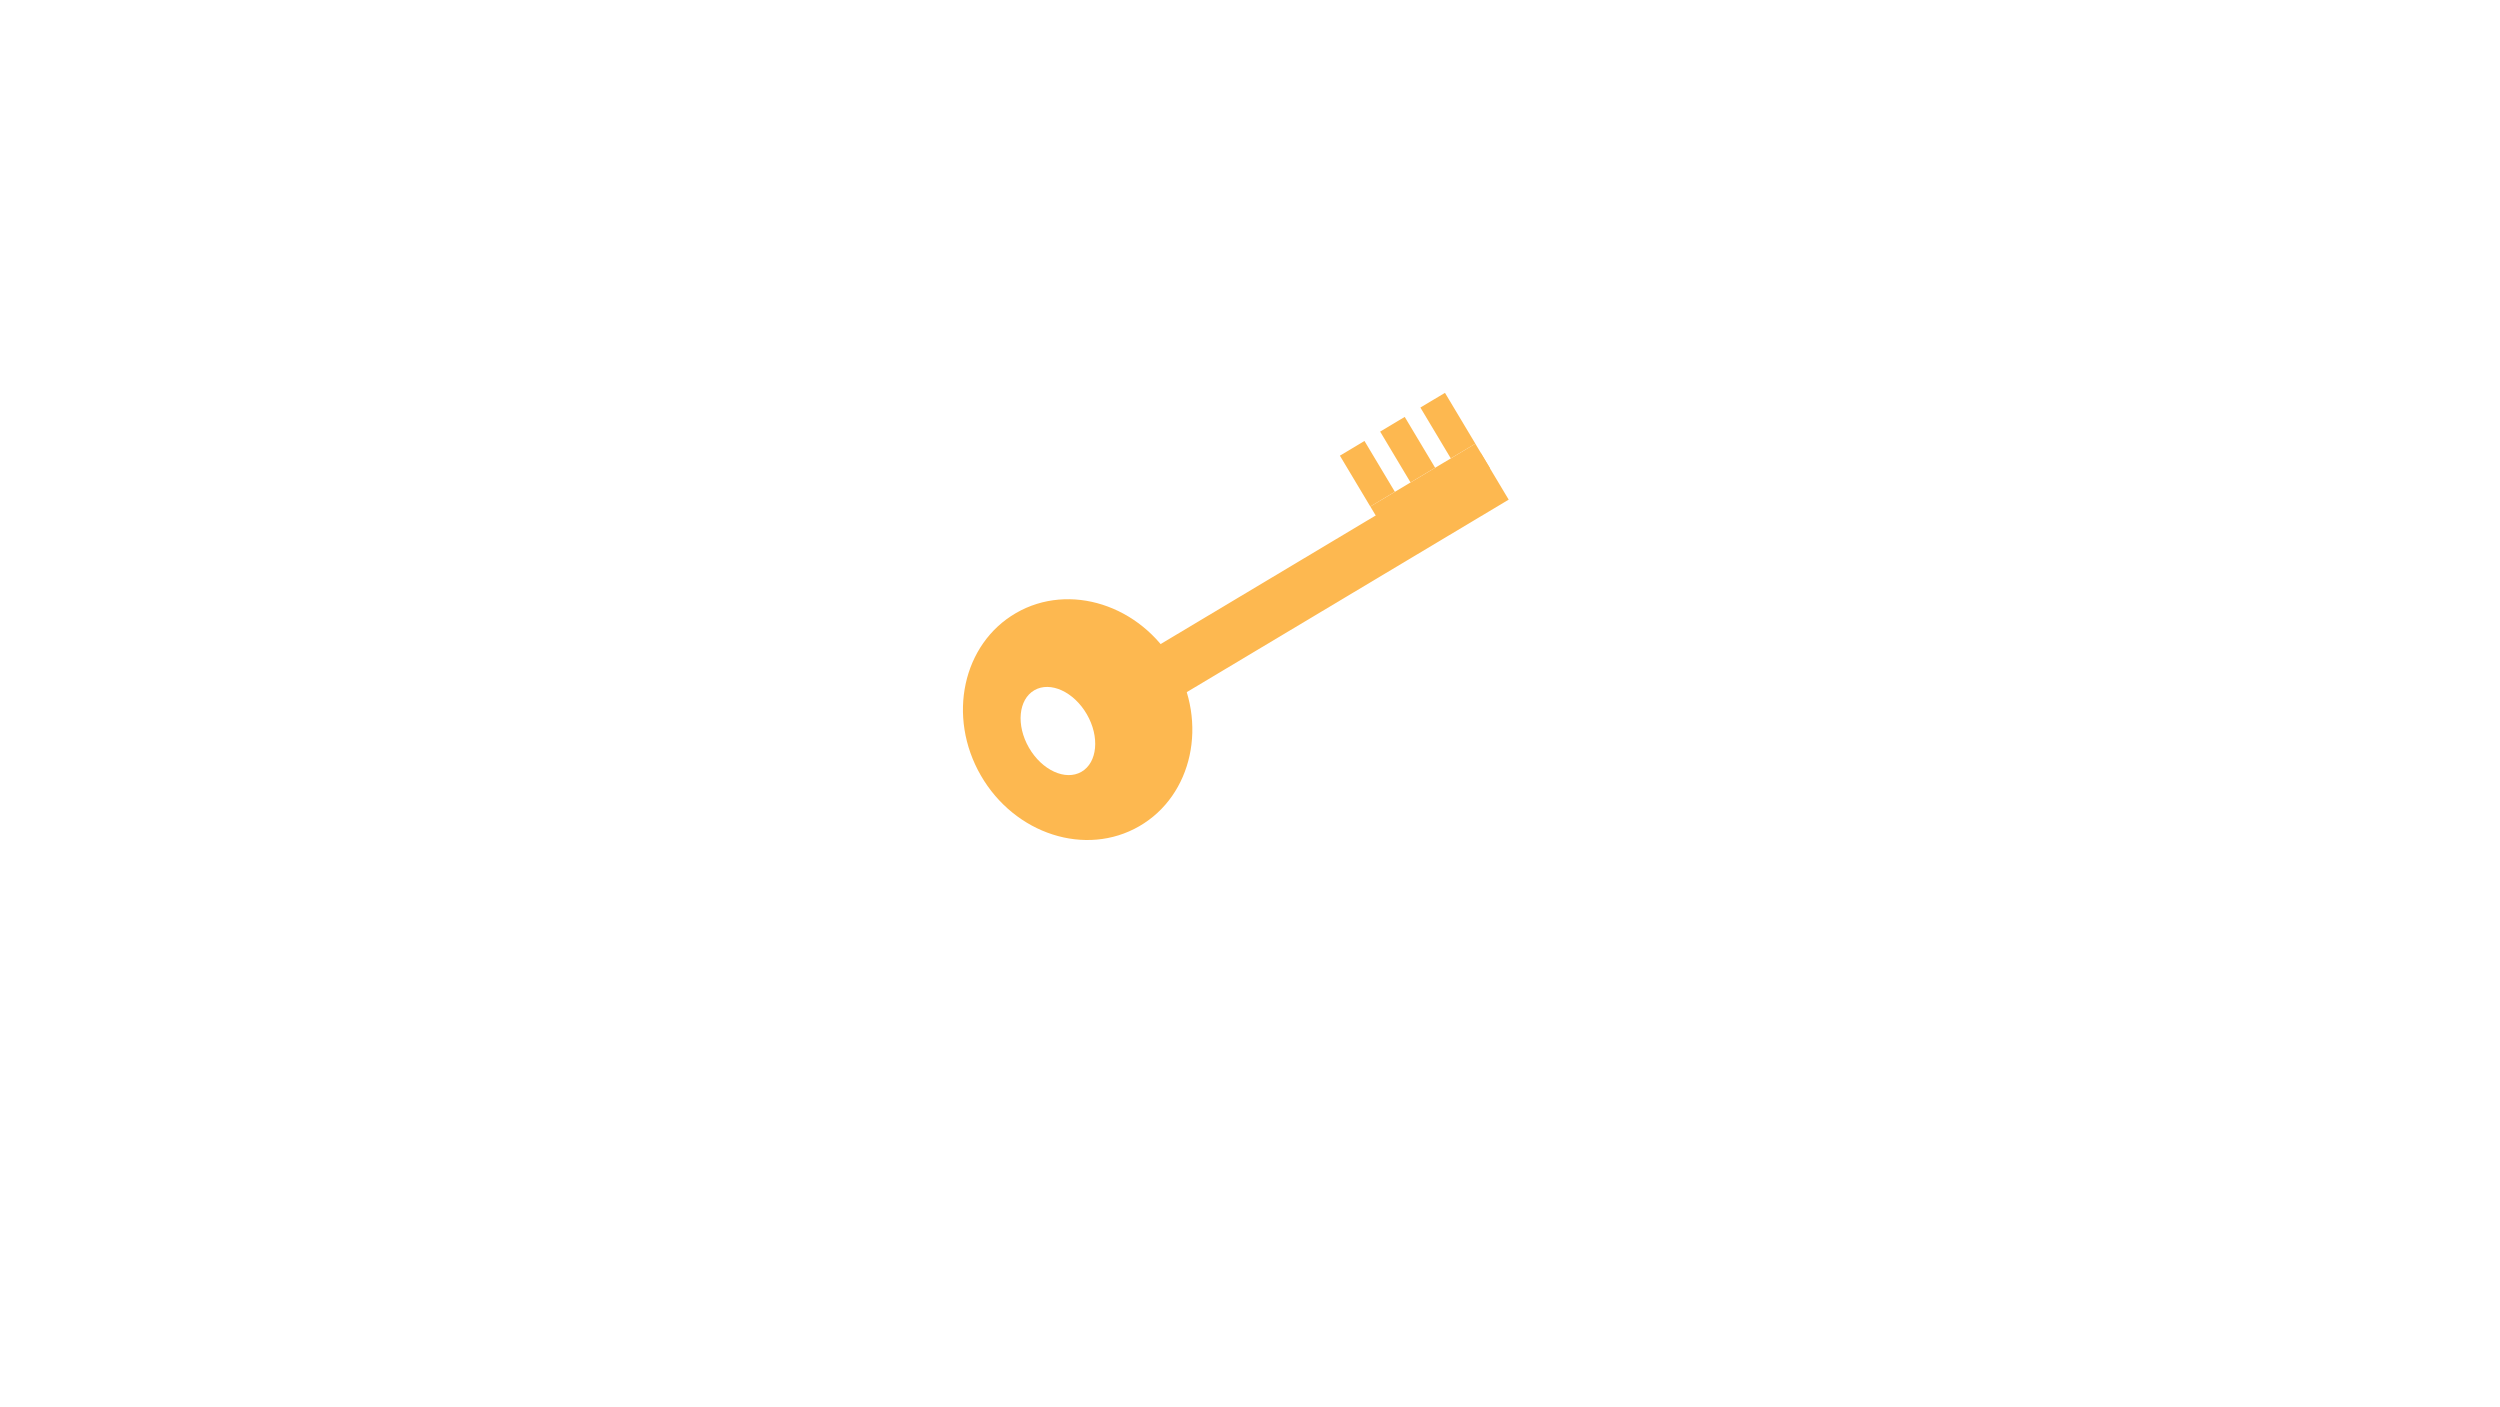
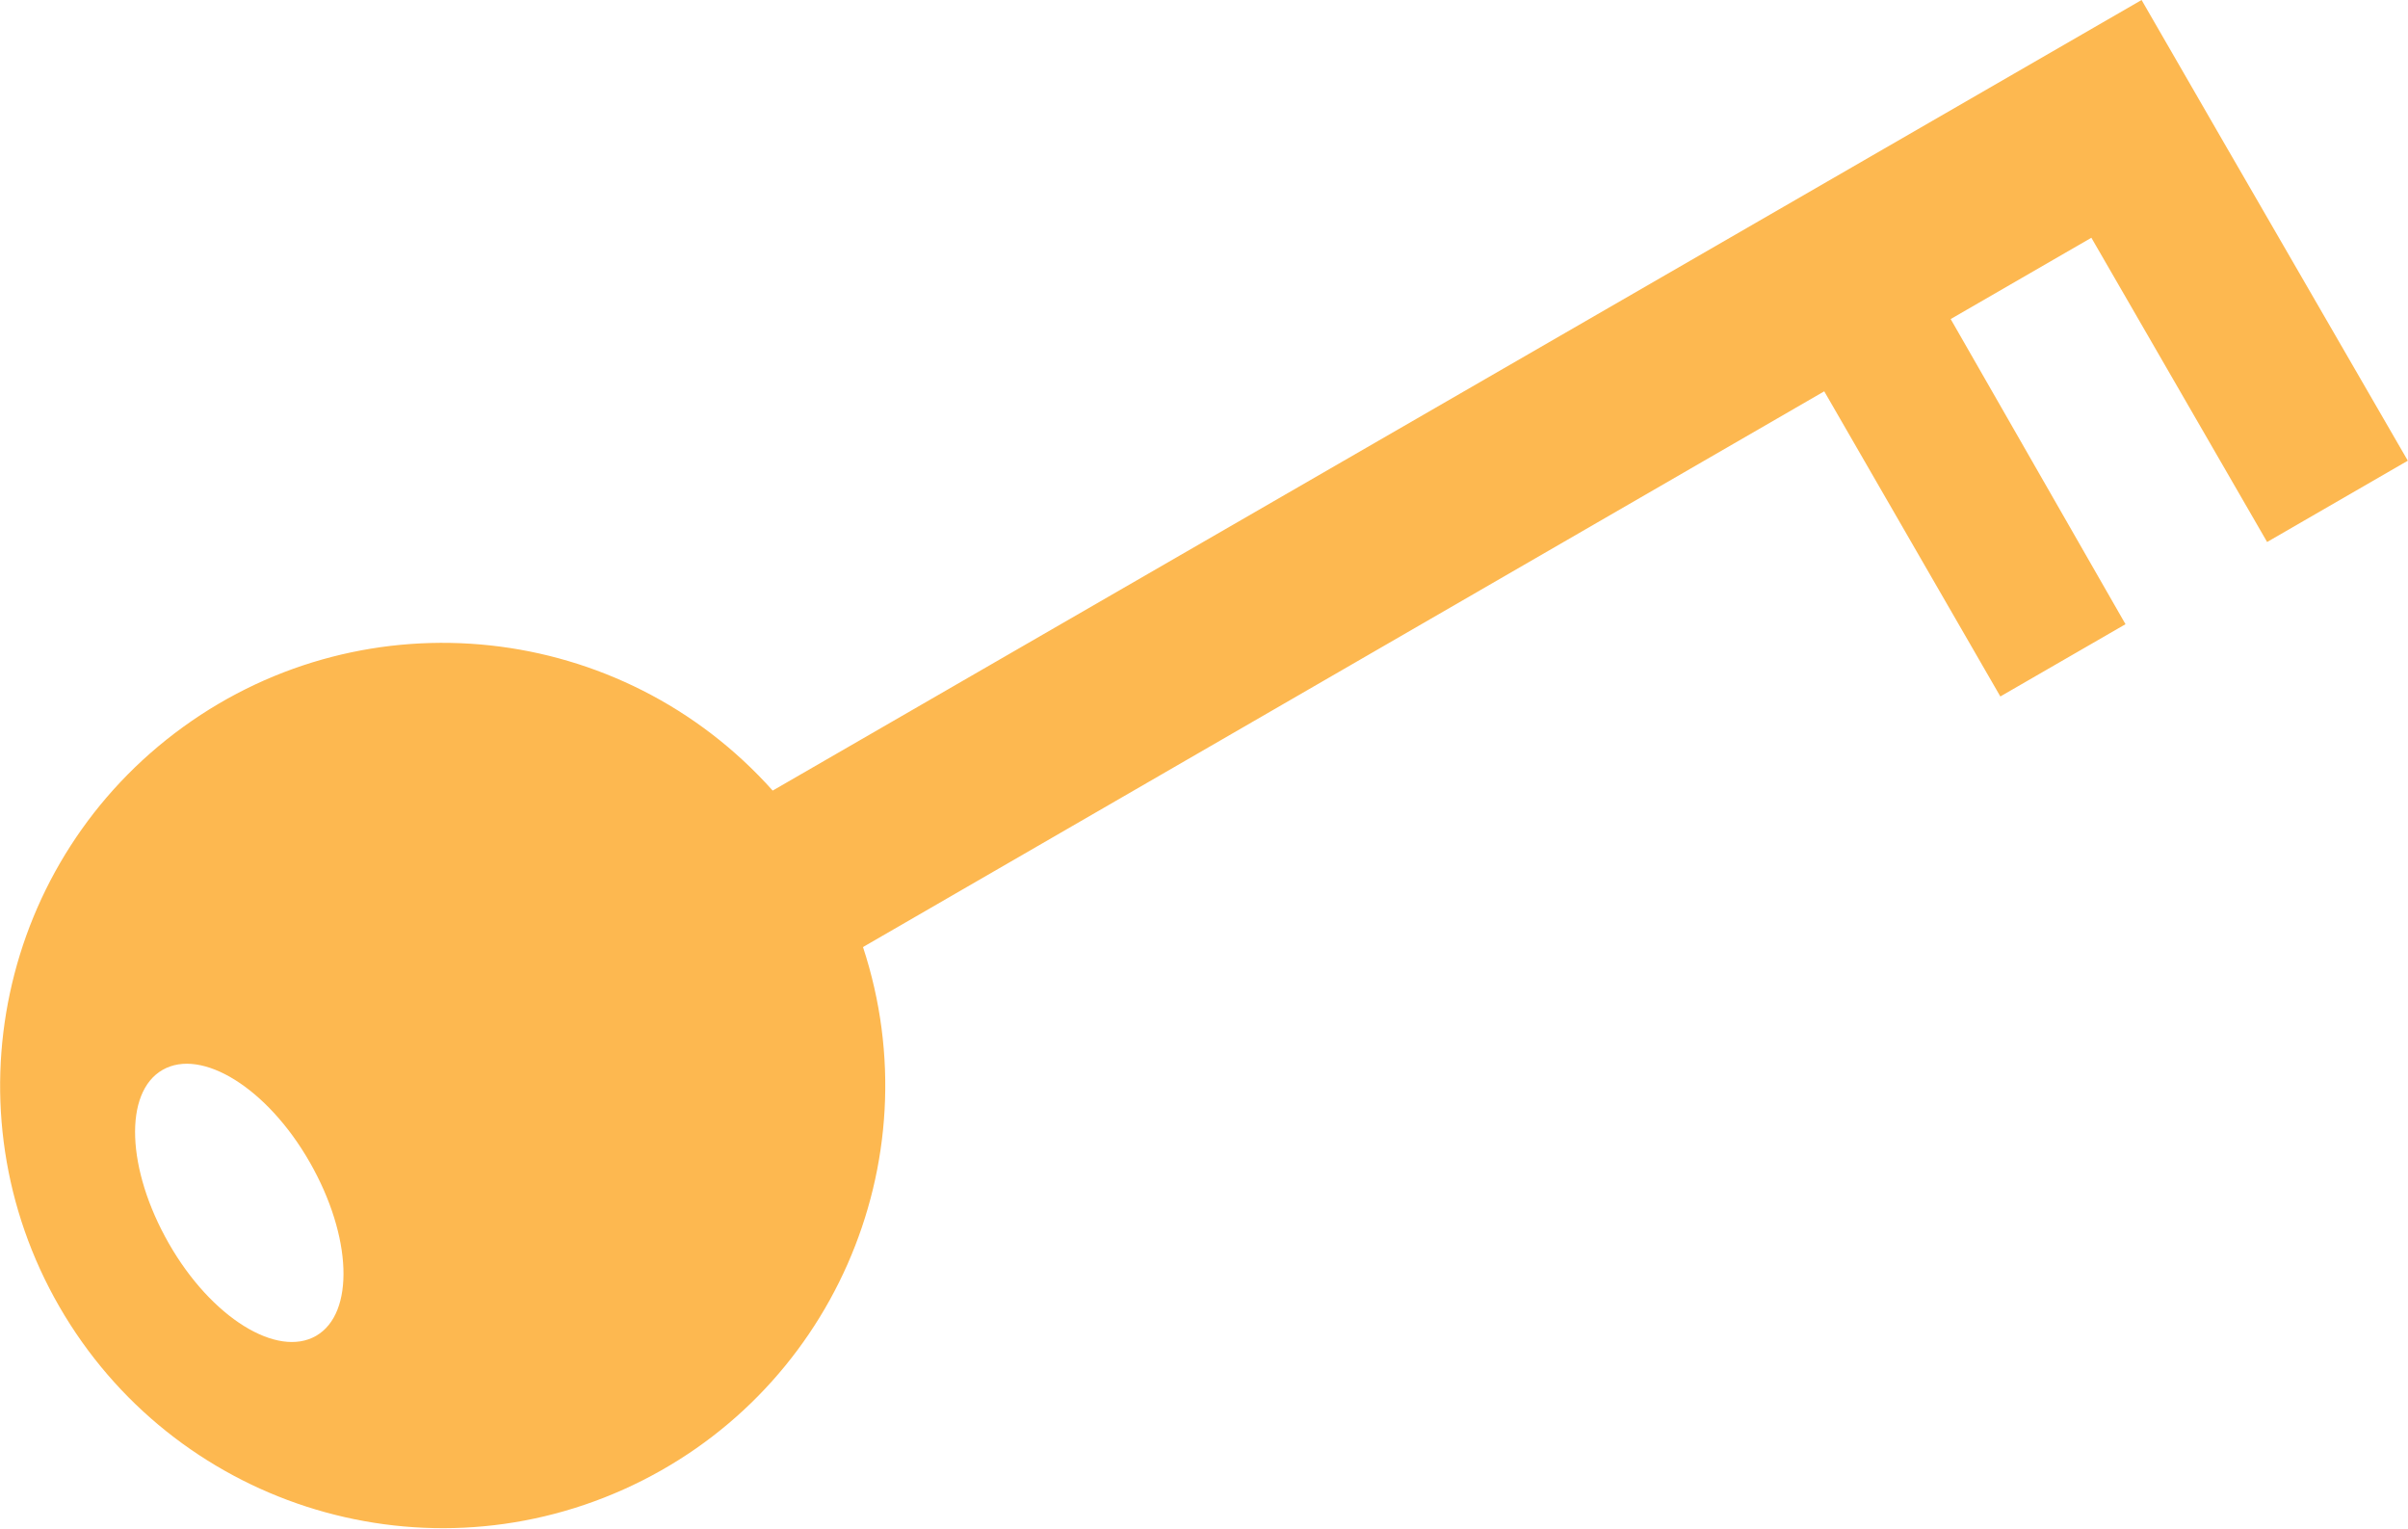
- <svg xmlns="http://www.w3.org/2000/svg" id="svg23" version="1.1" height="1080" width="1920" viewBox="0 0 1920 1080" style="isolation:isolate">
-   <defs id="defs5">
-     <clipPath id="_clipPath_tOjQ6sZLT8Gceq9NmwpUVuxF7ANPT7p0">
-       <rect id="rect2" height="1080" width="1920" />
-     </clipPath>
+ <svg xmlns="http://www.w3.org/2000/svg" viewBox="0 0 133.32 84.58">
+   <defs>
+     <style>.a{fill:#fdb850;}</style>
  </defs>
-   <g id="g21" clip-path="url(#_clipPath_tOjQ6sZLT8Gceq9NmwpUVuxF7ANPT7p0)">
-     <path id="path7" fill="rgb(253,184,80)" d=" M 753.299 595.583 C 727.203 550.383 739.323 494.457 780.347 470.772 C 821.371 447.087 875.864 464.554 901.96 509.754 C 928.056 554.954 915.937 610.88 874.913 634.565 C 833.889 658.25 779.396 640.783 753.299 595.583 Z " />
-     <path id="path9" fill="rgb(255,255,255)" d=" M 790.243 574.254 C 780.261 556.965 782.119 537.178 794.389 530.094 C 806.659 523.01 824.724 531.294 834.706 548.583 C 844.687 565.872 842.83 585.659 830.56 592.743 C 818.29 599.828 800.224 591.543 790.243 574.254 Z " />
-     <rect id="rect11" fill="rgb(253,184,80)" transform="matrix(-0.513,-0.858,0.858,-0.513,1170.19,1543.595)" height="291" width="42" y="294.521" x="1001.742" />
-     <rect id="rect13" fill="rgb(253,184,80)" transform="matrix(-0.513,-0.858,0.858,-0.513,1402.029,1448.14)" height="22" width="45.5" y="315.561" x="1088.847" />
-     <rect id="rect15" fill="rgb(253,184,80)" transform="matrix(-0.513,-0.858,0.858,-0.513,1339.414,1449.598)" height="22" width="45.5" y="334.043" x="1057.953" />
-     <rect id="rect17" fill="rgb(253,184,80)" transform="matrix(-0.513,-0.858,0.858,-0.513,1276.8,1451.056)" height="22" width="45.5" y="352.524" x="1027.059" />
-     <rect id="rect19" fill="rgb(253,184,80)" transform="matrix(-0.513,-0.858,0.858,-0.513,1340.781,1508.299)" height="94" width="22" y="327.006" x="1087.029" />
-   </g>
+   <path class="a" d="M42.78,43.76a24.5,24.5,0,1,0,5,8.66L101,21.66l9.75,16.89,6.93-4L108,17.66l7.79-4.5L125.52,30l7.79-4.5L123.57,8.66l-.25-.43L118.57,0ZM17.5,73.94c-2.15,1.24-5.8-1-8.15-5.11S6.84,60.46,9,59.22s5.8,1,8.15,5.11S19.65,72.7,17.5,73.94Z" />
</svg>
